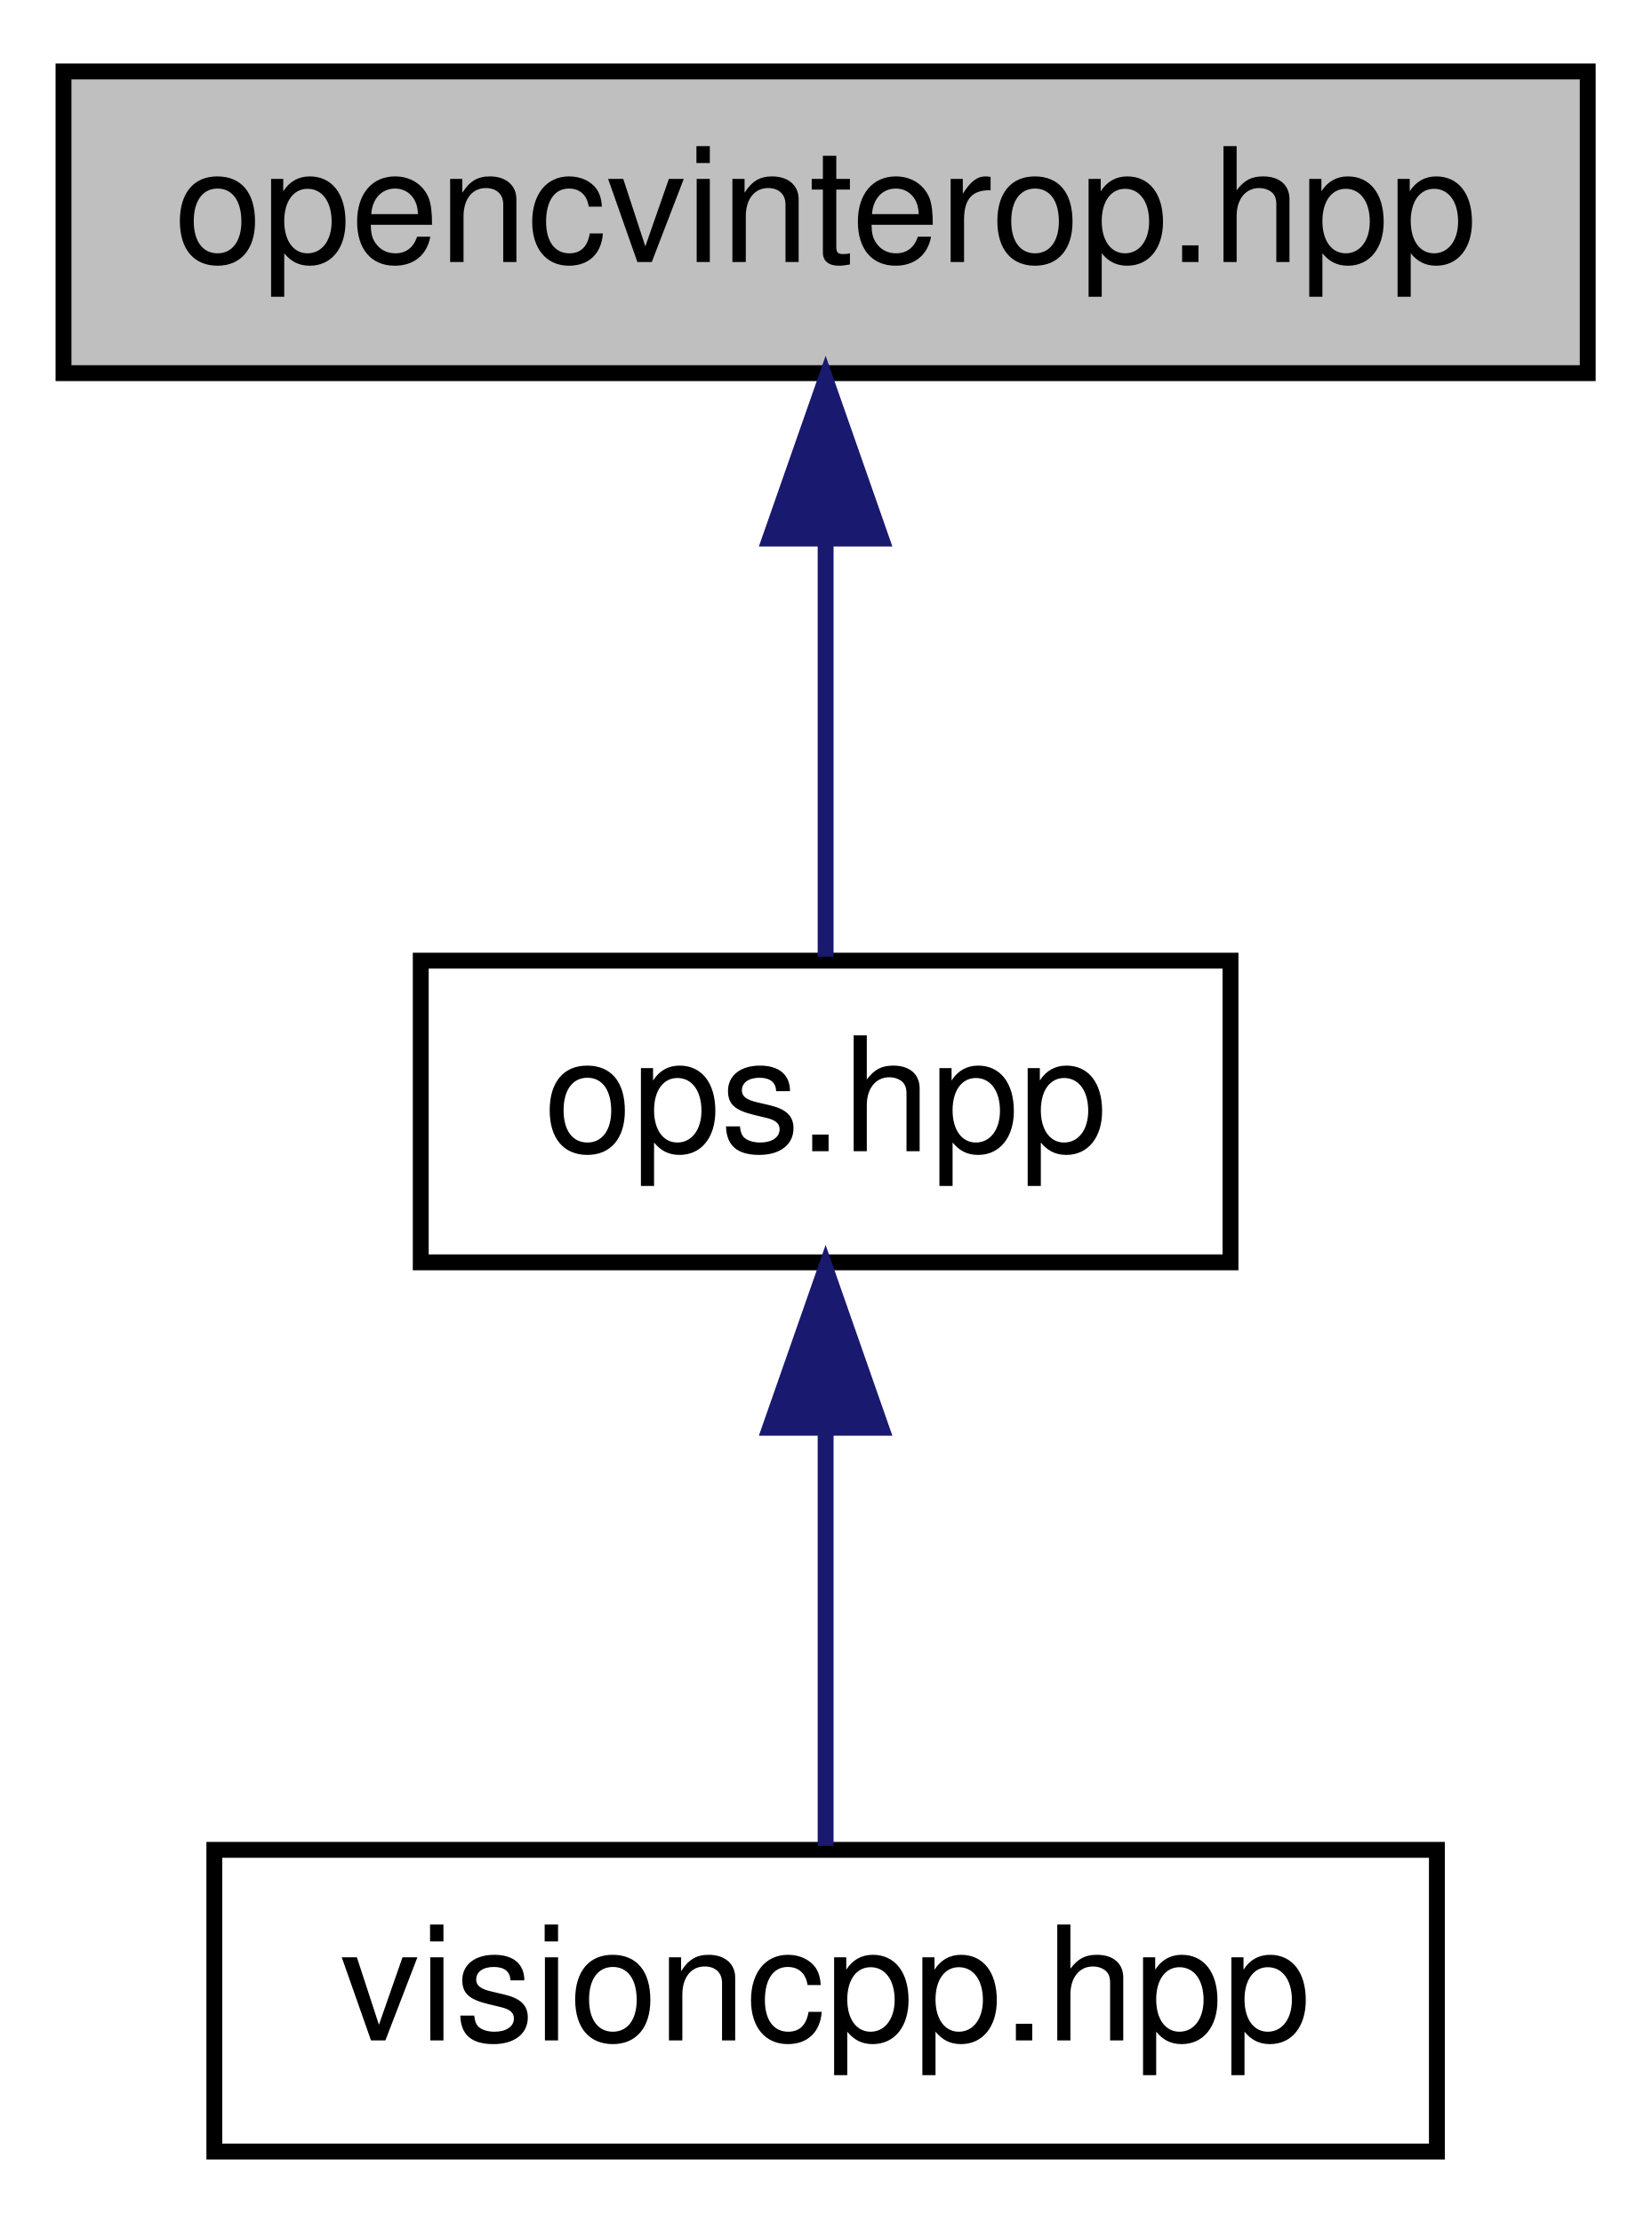
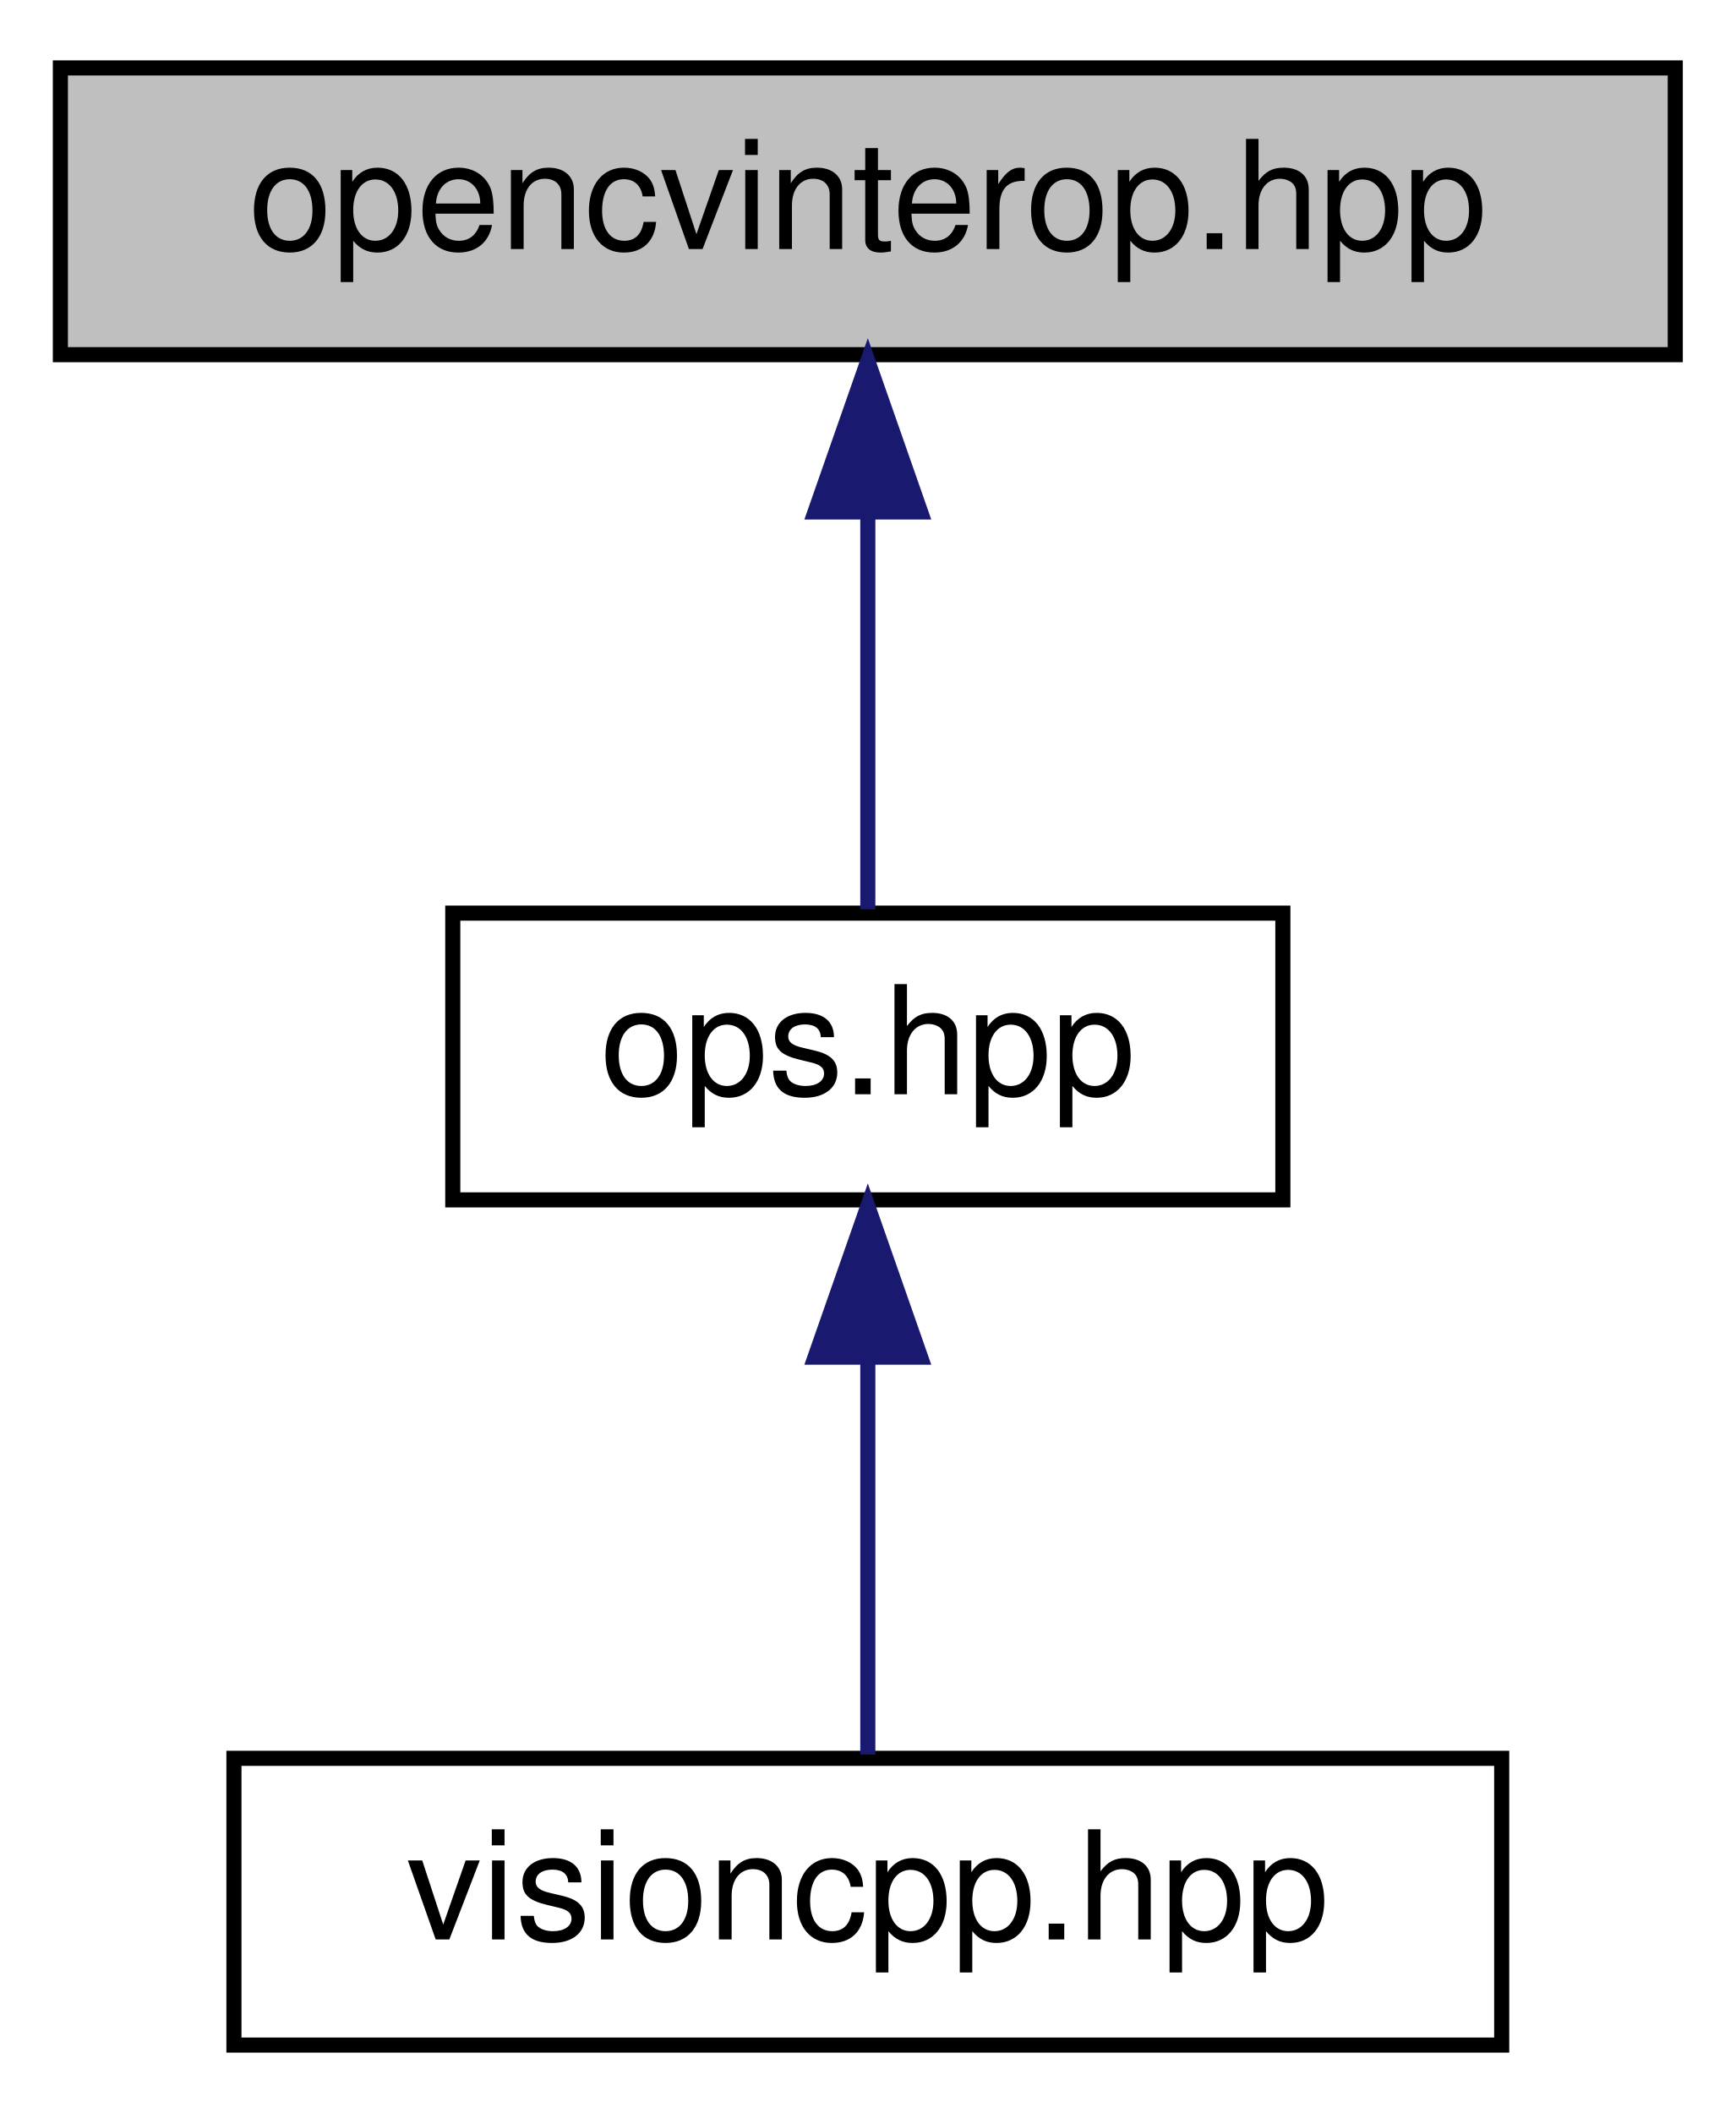
- <svg xmlns="http://www.w3.org/2000/svg" xmlns:xlink="http://www.w3.org/1999/xlink" width="104pt" height="140pt" viewBox="0.00 0.00 104.00 140.00">
+ <svg xmlns="http://www.w3.org/2000/svg" xmlns:xlink="http://www.w3.org/1999/xlink" width="115pt" height="140pt" viewBox="0.00 0.00 115.00 140.00">
  <g id="graph0" class="graph" transform="scale(1 1) rotate(0) translate(4 136)">
    <g id="node1" class="node">
-       <polygon fill="#bfbfbf" stroke="black" points="0,-112.5 0,-131.5 96,-131.5 96,-112.5 0,-112.5" />
-       <text text-anchor="middle" x="48" y="-119.5" font-family="Helvetica,sans-Serif" font-size="10.00">opencvinterop.hpp</text>
+       <g id="a_node1">
+         <a xlink:title="This header gathers all interoperability with OpenCV operations.">
+           <polygon fill="#bfbfbf" stroke="black" points="0,-112.5 0,-131.5 107,-131.5 107,-112.5 0,-112.5" />
+           <text text-anchor="middle" x="53.5" y="-119.5" font-family="Helvetica,sans-Serif" font-size="10.00">opencvinterop.hpp</text>
+         </a>
+       </g>
    </g>
    <g id="node2" class="node">
      <g id="a_node2">
-         <a xlink:href="ops_8hpp.html" target="_top" xlink:title="This header gathers all operations available in VisionCpp. ">
-           <polygon fill="none" stroke="black" points="22.5,-56.5 22.5,-75.5 73.5,-75.5 73.5,-56.5 22.5,-56.5" />
-           <text text-anchor="middle" x="48" y="-63.5" font-family="Helvetica,sans-Serif" font-size="10.00">ops.hpp</text>
+         <a xlink:href="ops_8hpp.html" target="_top" xlink:title="This header gathers all operations available in VisionCpp.">
+           <polygon fill="none" stroke="black" points="26,-56.5 26,-75.5 81,-75.5 81,-56.5 26,-56.5" />
+           <text text-anchor="middle" x="53.5" y="-63.5" font-family="Helvetica,sans-Serif" font-size="10.00">ops.hpp</text>
        </a>
      </g>
    </g>
    <g id="edge1" class="edge">
-       <path fill="none" stroke="midnightblue" d="M48,-101.805C48,-92.91 48,-82.78 48,-75.751" />
-       <polygon fill="midnightblue" stroke="midnightblue" points="44.5,-102.083 48,-112.083 51.5,-102.083 44.5,-102.083" />
+       <path fill="none" stroke="midnightblue" d="M53.5,-101.8C53.5,-92.91 53.5,-82.78 53.5,-75.75" />
+       <polygon fill="midnightblue" stroke="midnightblue" points="50,-102.08 53.5,-112.08 57,-102.08 50,-102.08" />
    </g>
    <g id="node3" class="node">
      <g id="a_node3">
-         <a xlink:href="visioncpp_8hpp.html" target="_top" xlink:title="This file is collection of headers that makes VisionCpp library. ">
-           <polygon fill="none" stroke="black" points="9.5,-0.5 9.5,-19.5 86.5,-19.5 86.5,-0.5 9.5,-0.5" />
-           <text text-anchor="middle" x="48" y="-7.5" font-family="Helvetica,sans-Serif" font-size="10.00">visioncpp.hpp</text>
+         <a xlink:href="visioncpp_8hpp.html" target="_top" xlink:title="This file is collection of headers that makes VisionCpp library.">
+           <polygon fill="none" stroke="black" points="11.5,-0.5 11.5,-19.5 95.5,-19.5 95.5,-0.5 11.5,-0.5" />
+           <text text-anchor="middle" x="53.5" y="-7.5" font-family="Helvetica,sans-Serif" font-size="10.00">visioncpp.hpp</text>
        </a>
      </g>
    </g>
    <g id="edge2" class="edge">
-       <path fill="none" stroke="midnightblue" d="M48,-45.804C48,-36.91 48,-26.78 48,-19.751" />
-       <polygon fill="midnightblue" stroke="midnightblue" points="44.5,-46.083 48,-56.083 51.5,-46.083 44.5,-46.083" />
+       <path fill="none" stroke="midnightblue" d="M53.5,-45.8C53.5,-36.91 53.5,-26.78 53.5,-19.75" />
+       <polygon fill="midnightblue" stroke="midnightblue" points="50,-46.08 53.5,-56.08 57,-46.08 50,-46.08" />
    </g>
  </g>
</svg>
